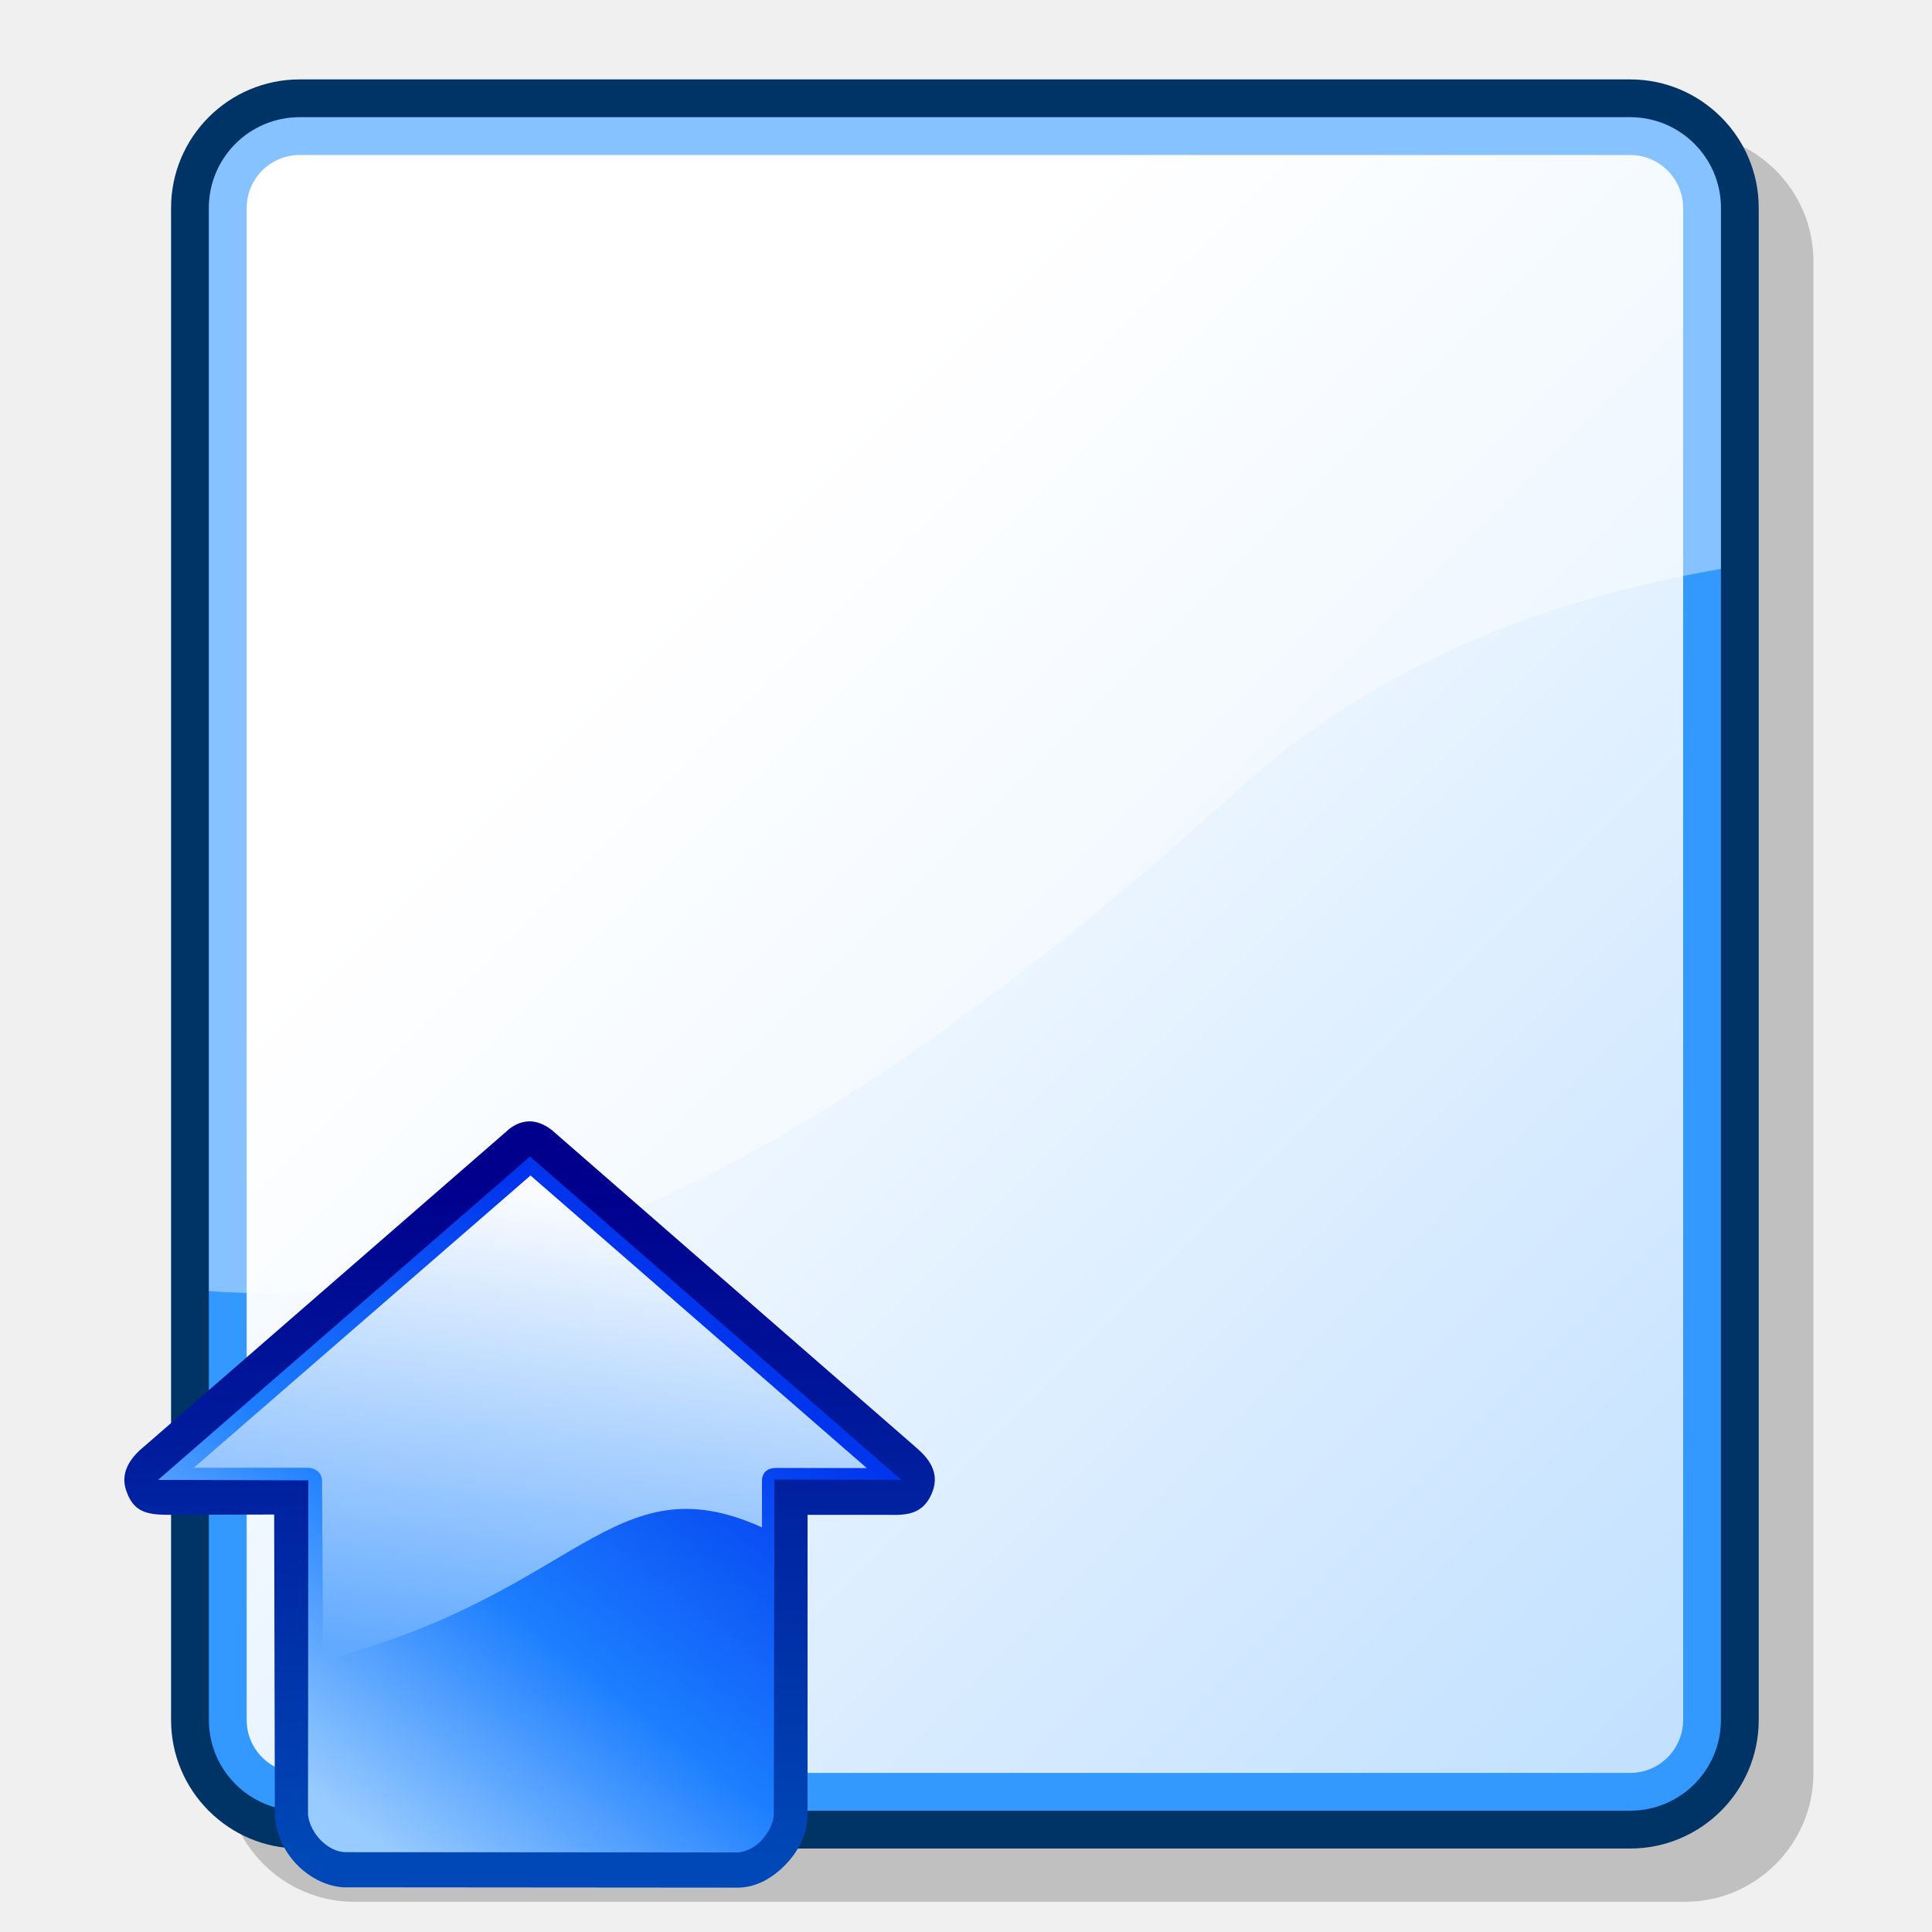
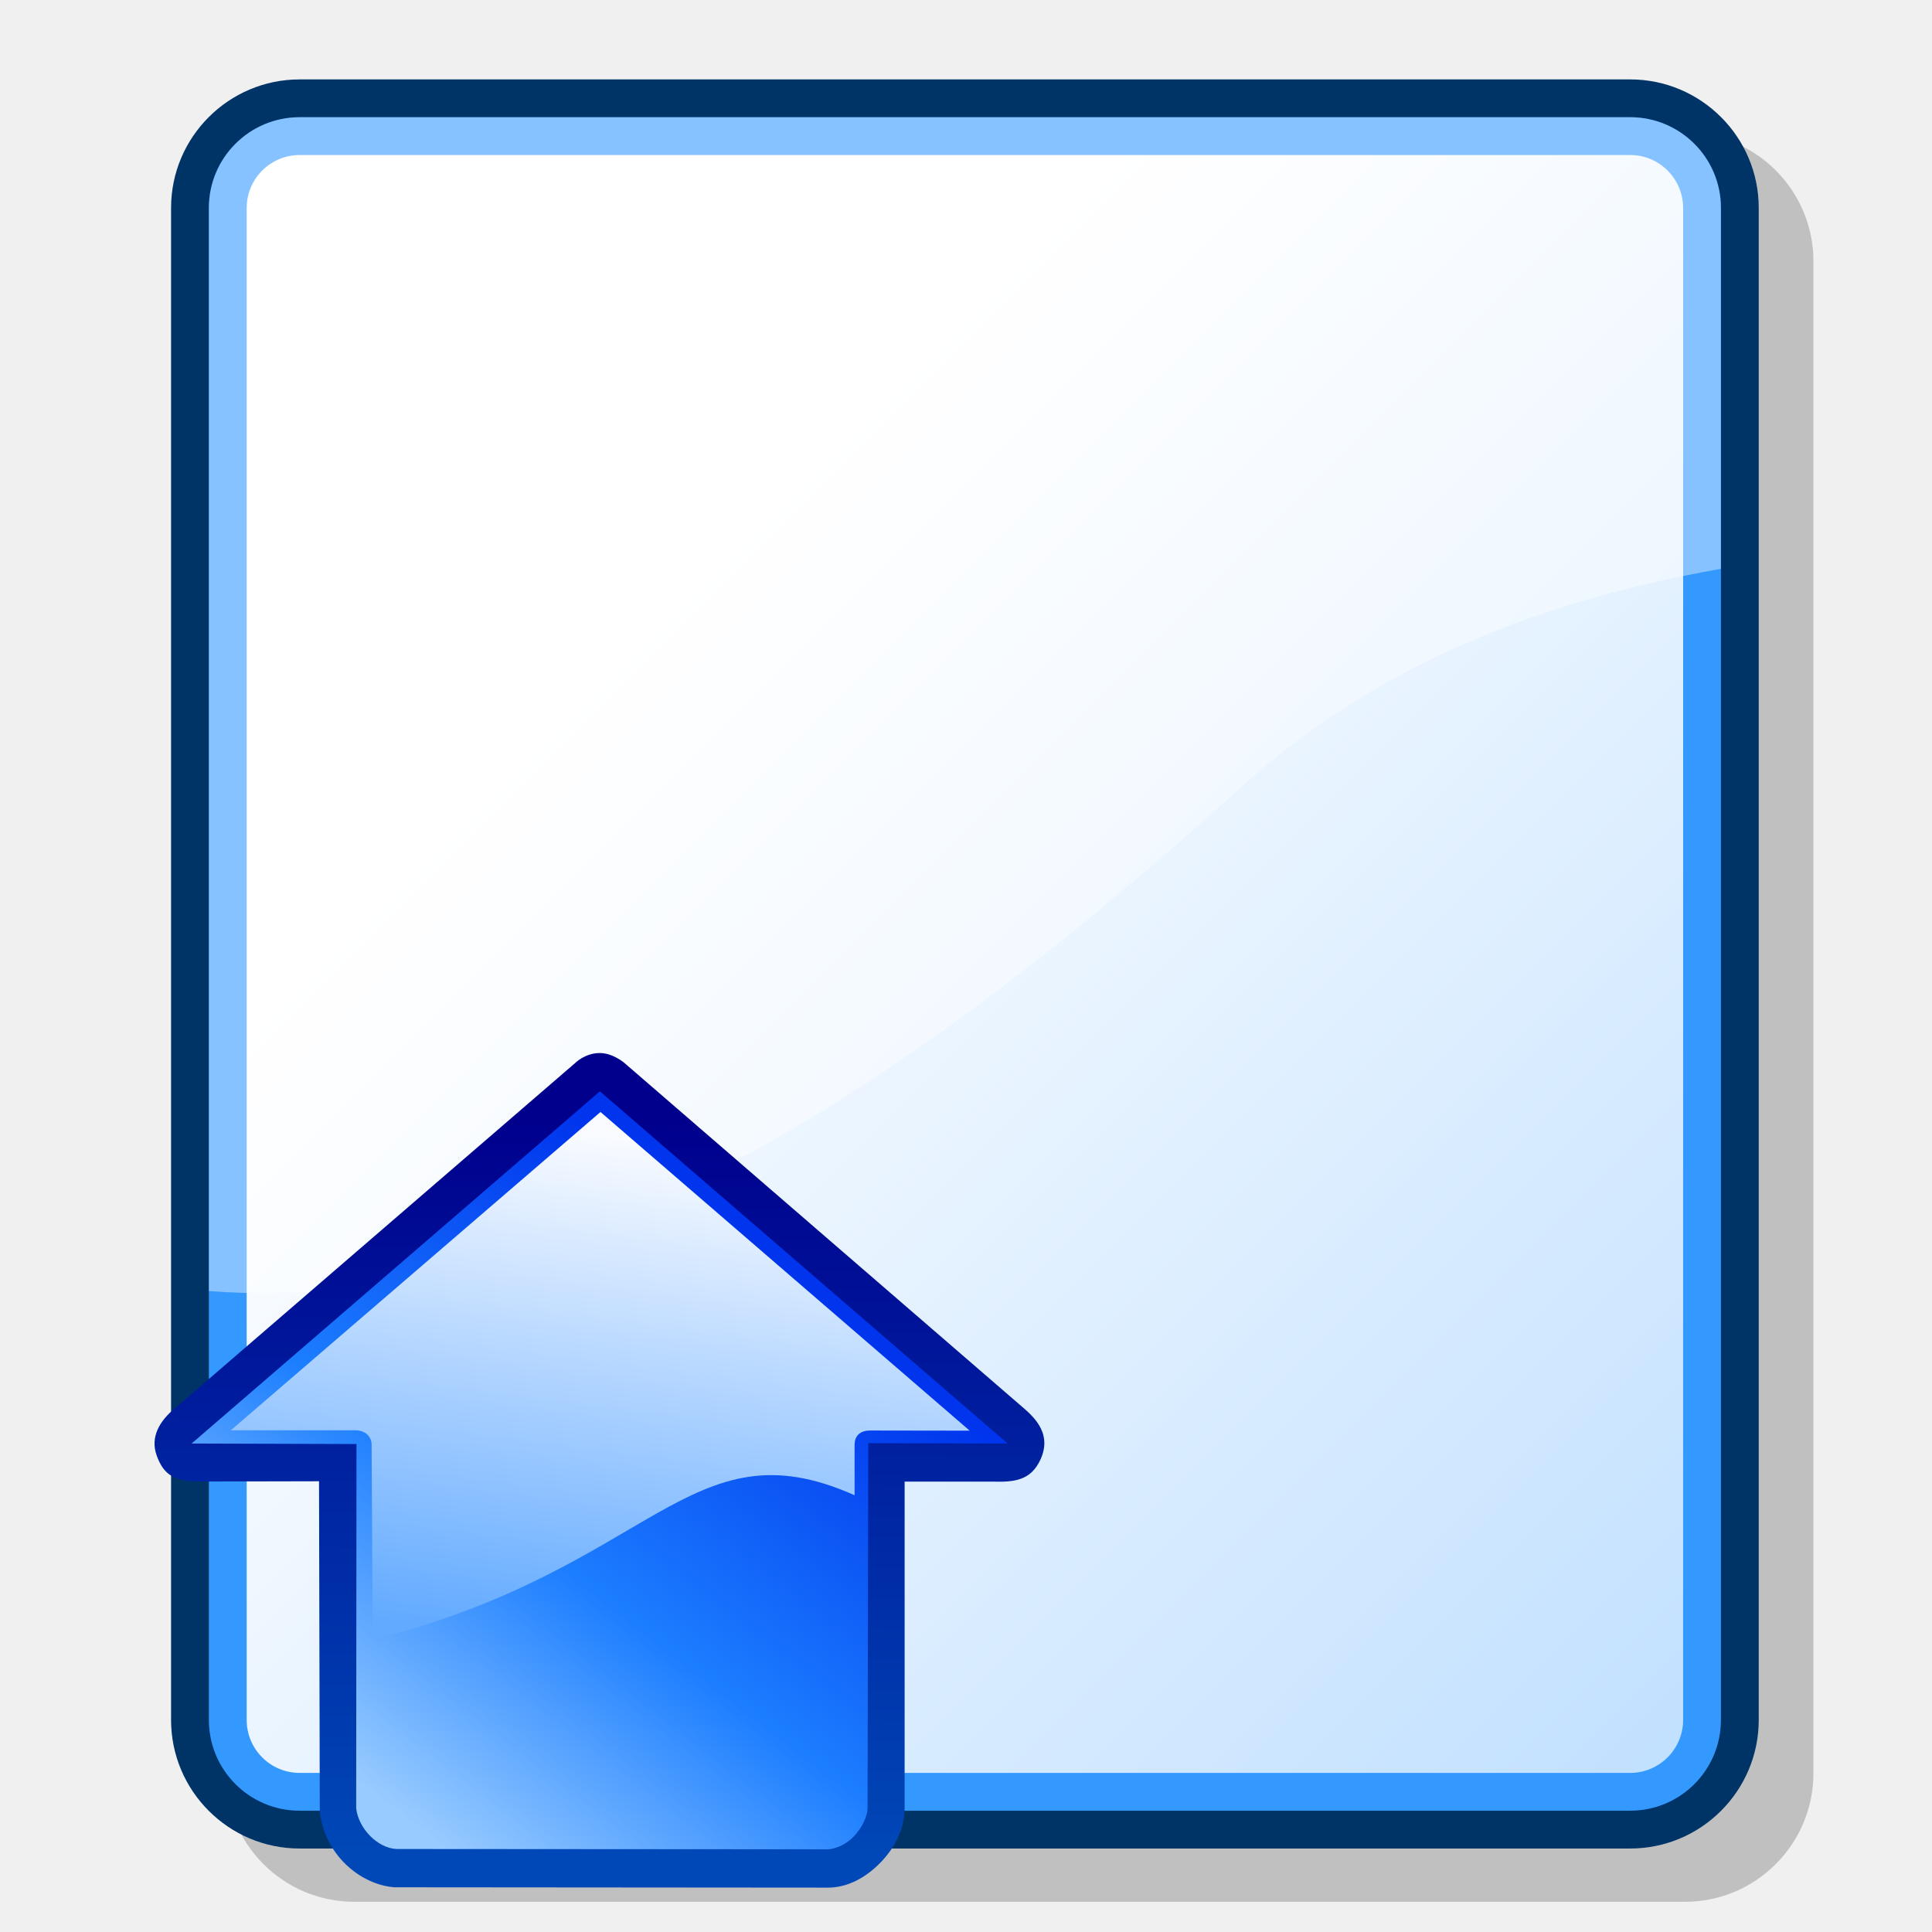
<svg xmlns="http://www.w3.org/2000/svg" xmlns:xlink="http://www.w3.org/1999/xlink" version="1.0" width="128" height="128" viewBox="0 0 546.133 546.133" id="svg548">
  <defs id="defs589">
    <linearGradient id="linearGradient4799-8">
      <stop style="stop-color:#ffde00;stop-opacity:1;" offset="0" id="stop4801-17" />
      <stop style="stop-color:#ffa700;stop-opacity:1;" offset="1" id="stop4803-80" />
    </linearGradient>
    <linearGradient x1="3275.424" y1="627.119" x2="2453.39" y2="1682.203" id="linearGradient3632" xlink:href="#linearGradient3596" gradientUnits="userSpaceOnUse" gradientTransform="matrix(0.03112505,0,0,0.03112505,-59.97188,-1.527679)" />
    <linearGradient id="linearGradient3596">
      <stop id="stop3598" style="stop-color:#0035ed;stop-opacity:1" offset="0" />
      <stop id="stop3615" style="stop-color:#1c7eff;stop-opacity:1" offset="0.554" />
      <stop id="stop3600" style="stop-color:#98cbff;stop-opacity:1" offset="1" />
    </linearGradient>
    <linearGradient x1="2758.475" y1="288.136" x2="2745.763" y2="1792.373" id="linearGradient3630" xlink:href="#linearGradient3585" gradientUnits="userSpaceOnUse" gradientTransform="matrix(0.03112505,0,0,0.03112505,-59.97188,-1.527679)" />
    <linearGradient id="linearGradient3585">
      <stop id="stop3587" style="stop-color:#00008d;stop-opacity:1" offset="0" />
      <stop id="stop3589" style="stop-color:#0048b7;stop-opacity:1" offset="1" />
    </linearGradient>
    <linearGradient x1="2891.426" y1="317.797" x2="2758.474" y2="1350.958" id="linearGradient3628" xlink:href="#linearGradient3607" gradientUnits="userSpaceOnUse" gradientTransform="matrix(0.03112505,0,0,0.03112505,-59.97188,-1.527679)" />
    <linearGradient id="linearGradient3607">
      <stop id="stop3609" style="stop-color:#f9fbff;stop-opacity:1" offset="0" />
      <stop id="stop3611" style="stop-color:#62aaff;stop-opacity:1" offset="1" />
    </linearGradient>
  </defs>
  <g id="g4175" transform="translate(0,290.1333)">
    <g id="g4188" transform="matrix(2.241777,0,0,2.241777,-13.88076,-304.0141)">
      <g id="back" style="font-size:12px;stroke:#000000">
        <path d="M 256,256 0,256 0,0 l 256,0 0,256 z" id="path550" style="fill:none;stroke:none" />
      </g>
      <g id="Layer_1" style="font-size:12px;stroke:#000000">
        <path d="M 256,256 0,256 0,0 l 256,0 0,256 z" id="path552" style="fill:none;stroke:none" />
        <path d="m 50.867,22.925 c -8.937,0 -16.207,7.27 -16.207,16.207 l 0,190.661 c 0,8.937 7.27,16.207 16.207,16.207 l 167.783,0 c 8.937,0 16.206,-7.271 16.206,-16.207 l 0,-190.661 c 0,-8.937 -7.27,-16.207 -16.206,-16.207 l -167.783,0 0,0 z" id="path553" style="opacity:0.2;stroke:none" />
        <path d="m 43.97,16.206 c -8.937,0 -16.207,7.27 -16.207,16.206 l 0,190.663 c 0,8.936 7.27,16.206 16.207,16.206 l 167.783,0 c 8.936,0 16.206,-7.271 16.206,-16.206 l 0,-190.663 c 0,-8.936 -7.271,-16.206 -16.206,-16.206 l -167.783,0 z" id="path554" style="fill:#003366;stroke:none" />
        <path d="m 32.53,223.074 c 0,6.317 5.122,11.439 11.44,11.439 l 167.783,0 c 6.316,0 11.439,-5.122 11.439,-11.439 l 0,-190.662 c 0,-6.318 -5.123,-11.44 -11.439,-11.44 l -167.783,0 c -6.318,0 -11.44,5.122 -11.44,11.44 l 0,190.662 z" id="path555" style="fill:#3399ff;stroke:none" />
        <linearGradient x1="86.395" y1="86.276" x2="312.329" y2="312.21" id="XMLID_1_" gradientUnits="userSpaceOnUse" spreadMethod="pad">
          <stop id="stop557" style="stop-color:#ffffff;stop-opacity:1" offset="0" />
          <stop id="stop558" style="stop-color:#99ccff;stop-opacity:1" offset="1" />
          <midPointStop id="midPointStop559" style="stop-color:#FFFFFF" offset="0" />
          <midPointStop id="midPointStop560" style="stop-color:#FFFFFF" offset="0.5" />
          <midPointStop id="midPointStop561" style="stop-color:#99CCFF" offset="1" />
        </linearGradient>
        <path d="m 43.97,25.739 c -3.679,0 -6.673,2.994 -6.673,6.673 l 0,190.663 c 0,3.679 2.994,6.673 6.673,6.673 l 167.783,0 c 3.679,0 6.673,-2.994 6.673,-6.673 l 0,-190.663 c 0,-3.679 -2.994,-6.673 -6.673,-6.673 l -167.783,0 0,0 z" id="path562" style="fill:url(#XMLID_1_);stroke:none" />
        <path d="m 161.228,106.77 c 17.724,-16.617 39.026,-24.791 61.965,-28.852 l 0,-45.506 c 0,-6.318 -5.123,-11.44 -11.439,-11.44 l -167.784,0 c -6.318,0 -11.44,5.122 -11.44,11.44 l 0,136.578 c 47.267,3.567 91.974,-29.322 128.698,-62.22 z" id="path563" style="opacity:0.4;fill:#ffffff;stroke:none" />
      </g>
-       <g id="g4174" transform="matrix(1.818453,0,0,1.818453,18.46452,141.8301)">
+       <g id="g4174" transform="matrix(1.996495,0,0,1.980609,21.93761,132.7003)">
        <path d="M 3.135,28.608 30.107,4.614 56.879,28.542 48.512,29.922 47.251,54.458 14.28,54.59 13.08,29.999 3.135,28.608 Z" id="rect3593" style="fill:url(#linearGradient3632);fill-opacity:1;fill-rule:nonzero;stroke:none" />
        <path d="M 30.001,3.168 C 29.064,3.162 28.437,3.806 28.437,3.806 L 3.24,25.717 c -0.001,0 -0.003,0 -0.004,0 l -0.019,0.017 c -1.064,0.874 -1.611,1.898 -1.215,3.036 0.454,1.304 1.169,1.686 2.854,1.678 l 0.005,0 0.005,0 7.397,-0.017 0.047,20.991 c 0.273,2.767 2.56,4.703 4.728,4.858 l 27.285,0.022 0,0 c 1.339,0.026 2.499,-0.67 3.387,-1.582 0.893,-0.918 1.537,-2.126 1.538,-3.483 l 4.35e-4,-20.785 5.509,0 c 1.314,0.033 2.457,0 3.09,-1.449 0.762,-1.742 -0.599,-2.812 -1.34,-3.454 0,0 -24.978,-21.767 -24.978,-21.767 0,0 -0.708,-0.61 -1.529,-0.615 z m 0.003,2.438 c 0,0 25.749,22.421 25.749,22.421 l -8.802,-0.02 -0.045,23.232 0,0 0,0 c 0,0.501 -0.341,1.263 -0.893,1.831 -0.552,0.568 -1.272,0.803 -1.664,0.792 L 17.177,53.843 C 15.986,53.807 14.754,52.554 14.609,51.253 l 0.02,-23.193 c 0,0 -10.414,-0.032 -10.414,-0.032 0,0 25.788,-22.424 25.788,-22.424 l -3.2e-5,0 z" id="rect2818" style="color:#000000;font-style:normal;font-variant:normal;font-weight:normal;font-stretch:normal;font-size:medium;line-height:normal;font-family:'Bitstream Vera Sans';-inkscape-font-specification:'Bitstream Vera Sans';text-indent:0;text-align:start;text-decoration:none;text-decoration-line:none;letter-spacing:normal;word-spacing:normal;text-transform:none;direction:ltr;block-progression:tb;writing-mode:lr-tb;text-anchor:start;display:inline;overflow:visible;visibility:visible;fill:url(#linearGradient3630);fill-opacity:1;stroke:none;stroke-width:76;marker:none;enable-background:accumulate" />
        <path d="M 6.691,27.187 30.039,6.921 l 23.318,20.289 -6.33,-0.01 c -0.558,0.012 -0.936,0.311 -0.94,0.907 l 0.002,3.215 C 35.644,26.625 33.377,36.02 15.654,40.521 l -0.071,-12.42 c 0.006,-0.512 -0.393,-0.886 -0.97,-0.915 l -7.922,0 z" id="rect3604" style="fill:url(#linearGradient3628);fill-opacity:1;fill-rule:nonzero;stroke:none" />
      </g>
    </g>
  </g>
</svg>
